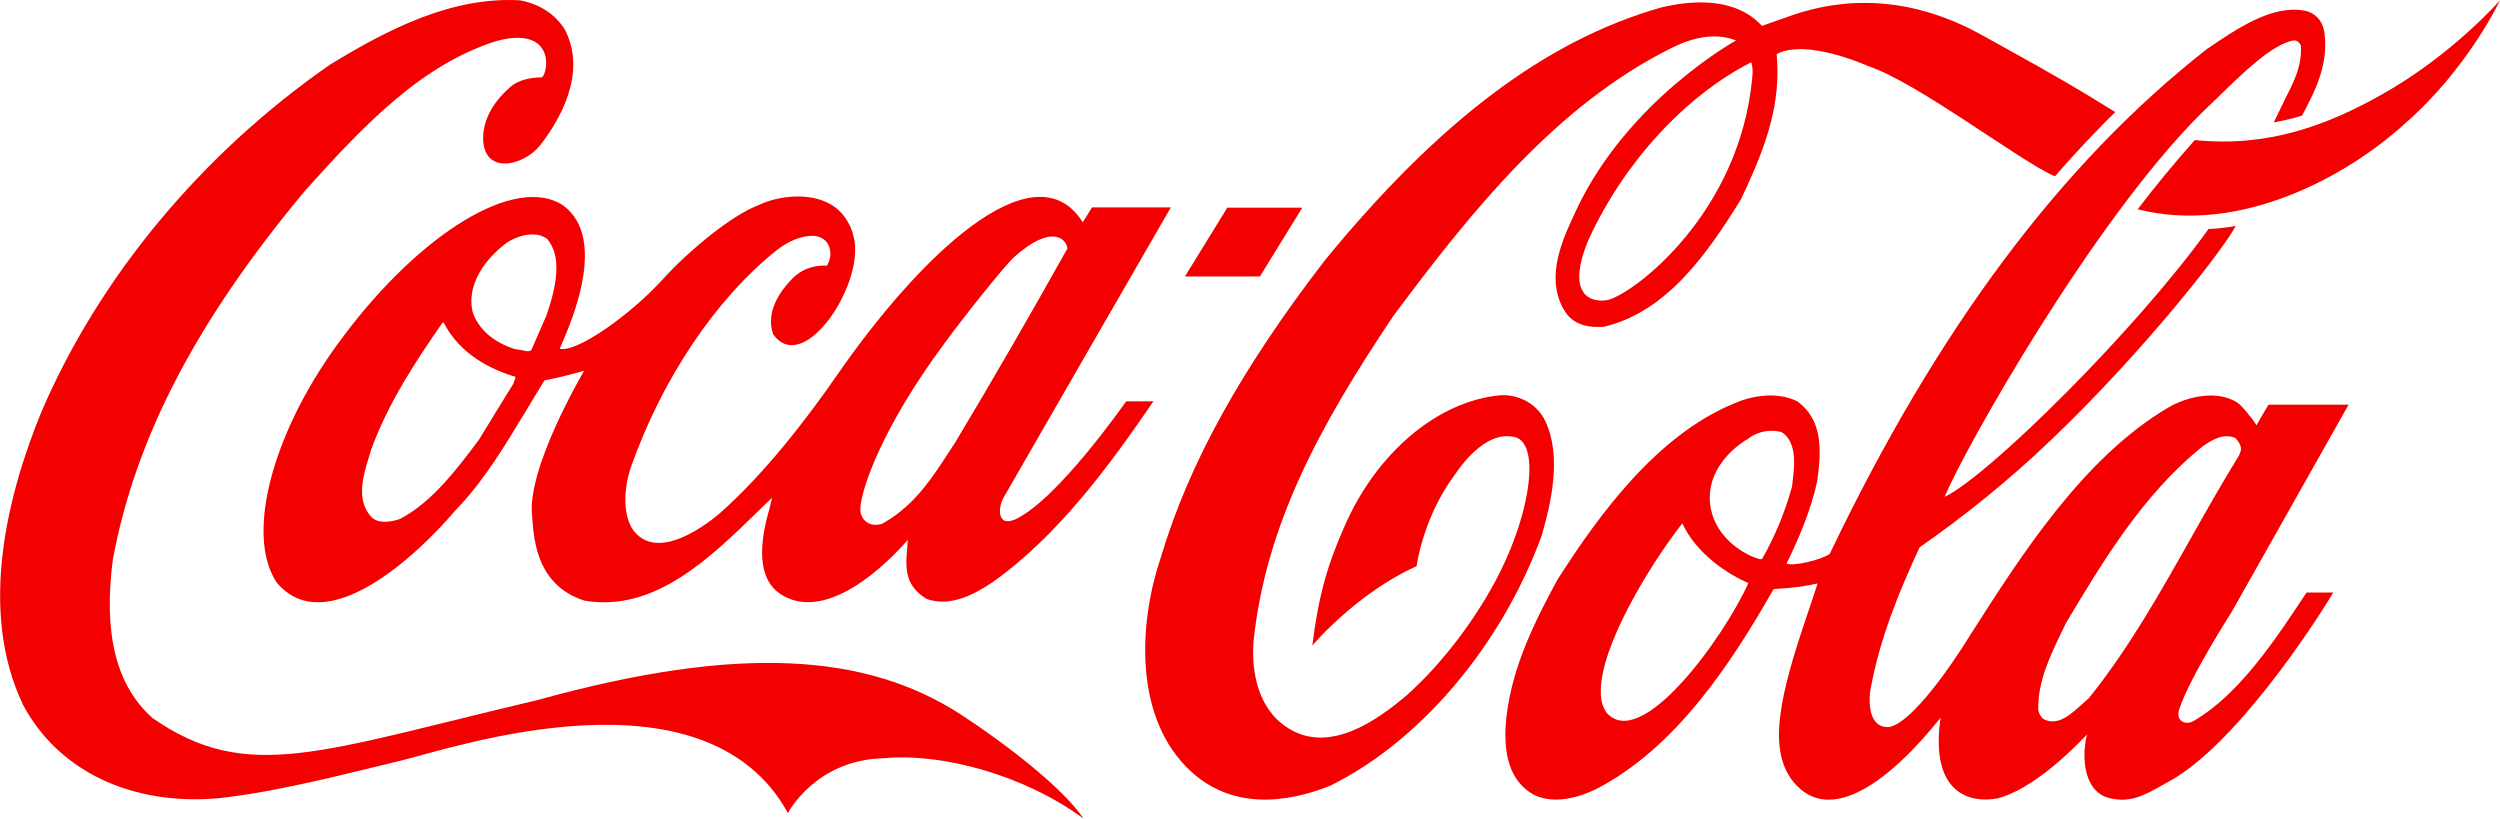
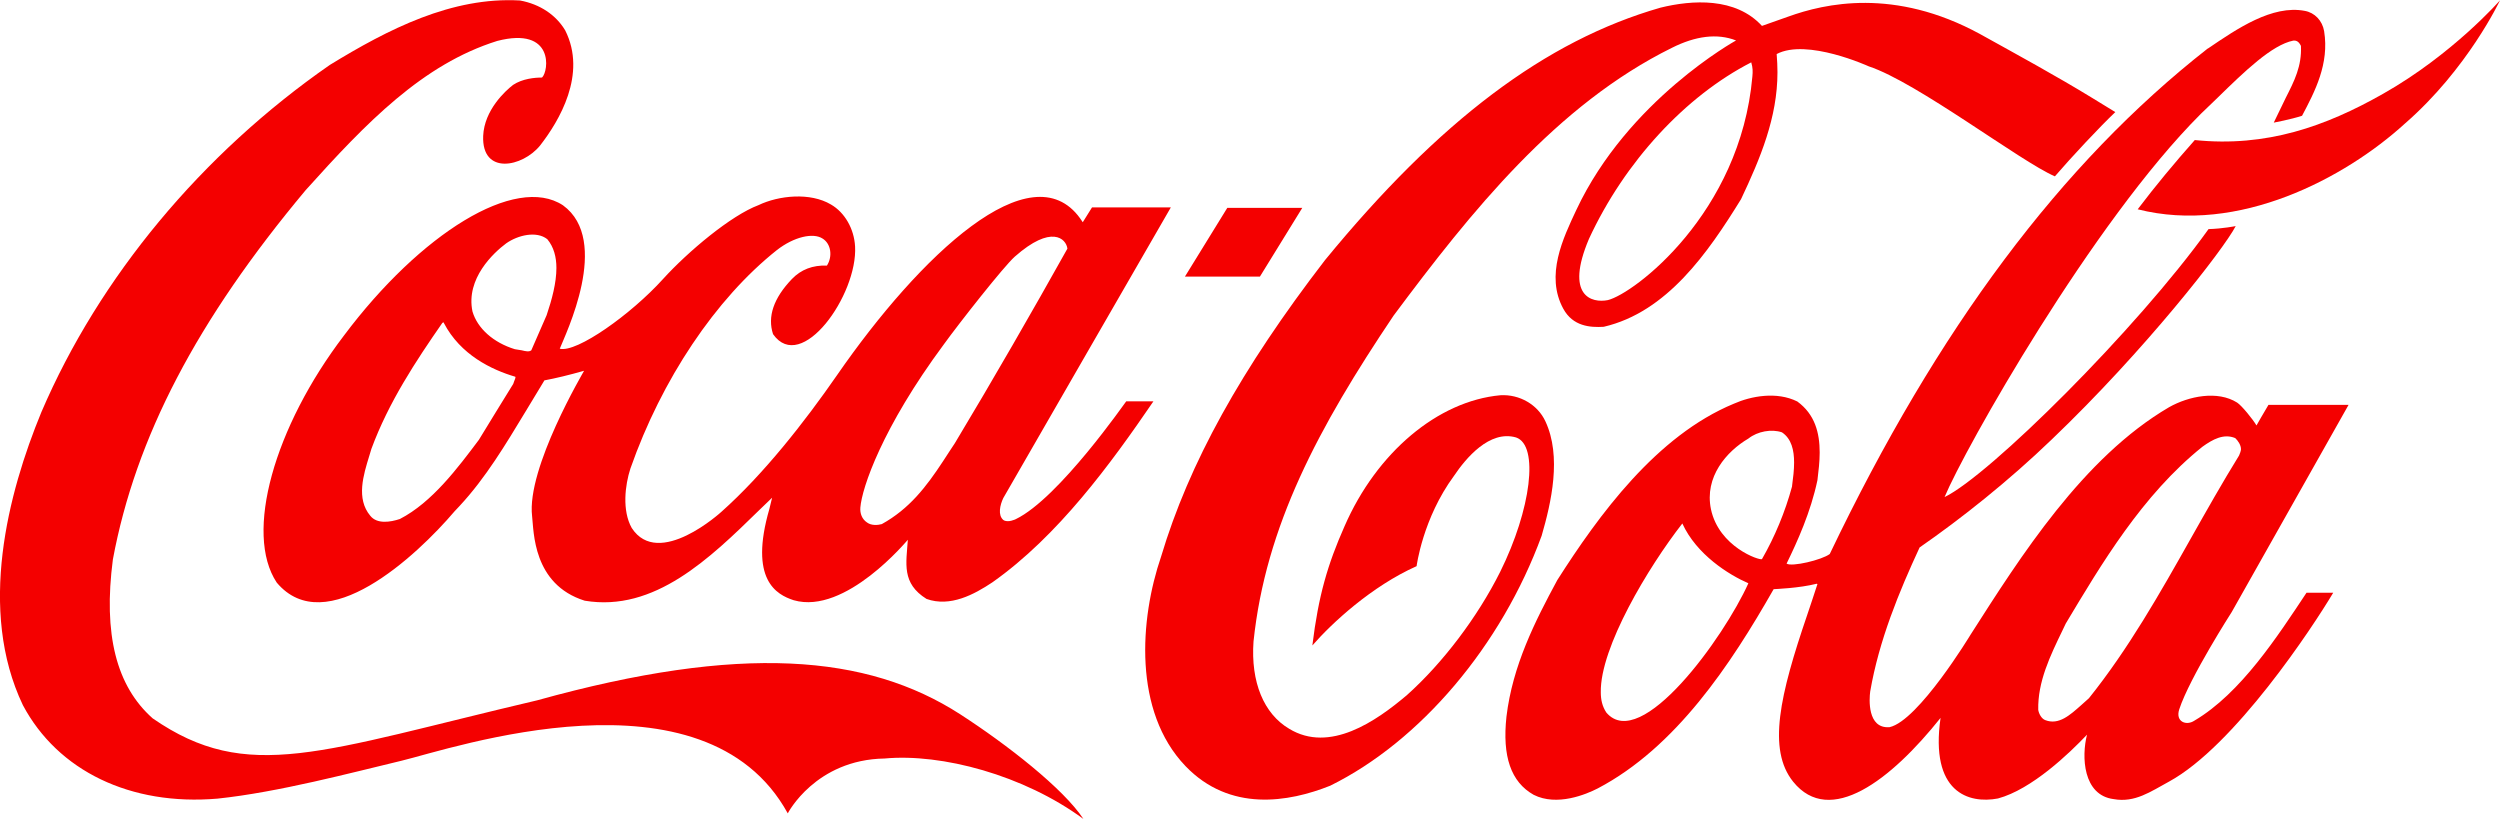
- <svg xmlns="http://www.w3.org/2000/svg" version="1.1" id="Layer_1" x="0px" y="0px" viewBox="150 382 1563.6 512" enable-background="new 150 382 1563.6 512" xml:space="preserve">
+ <svg xmlns="http://www.w3.org/2000/svg" version="1.1" id="Layer_1" x="0px" y="0px" viewBox="150 120 1563.6 512" enable-background="new 150 120 1563.6 512" xml:space="preserve">
  <g id="g3">
-     <path id="path5" fill="#F40000" d="M750.5,828.6c-58.2-37.5-137.1-44.1-264.5-8.7c-135.8,31.9-181,52.4-240.5,11.3   c-22.8-20.2-31-52.6-24.9-99.4c14.2-76.2,52.5-149.6,120.6-231c38-42.3,73.2-78.7,119.8-93.3c35.7-9.2,32.3,18.9,28,22.9   c-4.6,0-12.2,0.7-18.1,4.6c-4.8,3.7-18,15.7-18.7,31.9c-1,24.7,24.6,19.6,35.6,6c11.9-15.3,29.5-44.6,15.7-72   c-5.8-9.7-15.8-16.4-28.3-18.7c-42.6-2.4-82.3,17.9-118.9,40.3c-80.1,55.6-144.2,132.7-180.4,217.1   c-20.9,50.9-39.8,123.9-11.5,183.2c21.9,41.2,67.4,63.1,121.7,58.5c38.1-4,84.1-16.3,115.1-23.7c31-7.4,189.5-61.9,241.6,32.9   c0,0,17.3-33.6,60.6-34.3c35.6-3.3,86.9,10.3,124.3,37.8C815.2,875.3,779.9,847.7,750.5,828.6L750.5,828.6z" />
-     <path id="path7" fill="#F40000" d="M502.1,510.4c-29.7-19.5-89.2,17.7-137,81.5c-43.6,57.2-62.5,123.7-42,154.5   c30.5,36.2,87.2-16.4,111.2-44.6l3.1-3.3c16.4-17.6,29-38.8,41.3-59.1c0,0,11.3-18.6,11.8-19.5c7-1.3,15.3-3.3,24.8-6   c-0.1,0.4-36.1,60.9-32.5,91c1.1,9.2,0.3,42.6,32.9,52.8c43.6,7.3,78.3-26.5,109-56.5c0,0,5.2-5,8.2-7.9c-0.7,3-1.7,7-1.7,7   c-12.8,44.3,4.4,53.6,15.2,57.1c32.5,9.4,71.3-37.8,71.4-37.8c-1,14.9-4,27.2,11.7,37c14.8,5.3,29.8-2.8,41.2-10.4   c41-28.9,74-74.1,100.7-113.2h-17c-0.2,0-42,60.6-69.1,73.7c0,0-5,2.5-7.8,0.5c-3.5-3-2.1-9.3,0-13.7   c0.1-0.3,104.8-181.8,104.8-181.8H833c0,0-5.4,8.7-5.8,9.3c-0.3-0.3-1.1-1.8-1.7-2.5c-30.6-42.3-99.9,22.8-152.1,98.3   c-20.1,29-45.7,61.7-72.2,85.3c0,0-39.3,36-56.1,10.1c-6.1-10.9-4.2-26.8-0.8-37.2c19.5-55.6,53.2-106.1,91.6-136.6   c10.8-8.4,22.6-10.9,28.4-7.3c5.6,3.3,6.5,11.4,2.9,17c-8.9-0.3-16.1,2.4-21.9,8.4c-11.5,12-15.4,23.6-11.8,34.5   c17.7,25.2,53-24.6,51.3-54.9c-0.6-10.9-6.4-21.2-15.1-26.2c-12.9-7.7-32.6-5.7-45.3,0.4c-17.1,6.4-44,28.9-59.8,46.3   c-19.8,21.9-53.9,46.2-64.5,43.5C503.6,591.2,532.4,532.4,502.1,510.4L502.1,510.4z M740.3,597.3c9.6-13.3,37.6-48.9,44.4-54.9   c22.9-20.2,32.1-11.3,32.9-5c-21.4,38.3-46.7,82.3-70.4,121.7c0-0.1-7.4,11.3-7.4,11.3c-10.5,16-21.1,29.8-38.3,39.3   c-2.5,0.7-6.5,1-9.2-1c-3.2-2.1-4.5-5.7-4.2-9.4C689.1,687,701.7,649.4,740.3,597.3L740.3,597.3z M471.6,620.4c0,0-0.4,1.3-0.6,1.7   c-0.1,0-21.5,35-21.5,35c-13,17.3-29.2,39.1-49.4,49.5c-6,2-14.3,3.3-18.5-2c-9-10.7-4.3-25.6-0.6-37.6l1.3-4.3   c10.8-29.2,27.8-54.9,44.4-78.8c0.2-0.1,0.7-0.3,0.8-0.3c0,0.1,0.1,0.1,0.1,0.4c10.4,20,30,29.3,44.6,33.6c0.1,0,0.2,0.1,0.2,0.4   C472.4,618.5,472.1,619.1,471.6,620.4L471.6,620.4z M491.9,579c-0.1,0.3-9.6,22-9.6,22c-1.4,1.1-3.5,0.6-6,0l-4.3-0.7   c-13.4-4.1-23.4-13-26.5-23.6c-4.3-20.6,13.3-36.8,21.1-42.6c7.4-5.2,19-7.9,25.7-2.6c4.1,4.9,5.7,11.2,5.7,18   C498,558.9,495.2,569.3,491.9,579L491.9,579z" />
-     <path id="path9" fill="#F40000" d="M1116.5,645.4c-4.8-10.3-16.1-16.9-28.1-16.2c-39.1,3.6-77.4,35.8-97.5,82   c-10.5,23.7-16.3,43.3-20.1,74.5c12.2-14,37-37,65.2-49.6c0,0,3.8-29.9,23.4-56.5c7.4-11,22.2-28.8,38.8-24   c14.5,4.9,9.4,45.1-9.9,84c-14.3,28.6-36.1,57.2-58.2,77c-19.5,16.6-48.5,36.6-73.8,21.2c-15.9-9.4-24.1-29.2-22.3-54.6   c7.6-72.2,40.5-133.7,87.6-203.8c48.5-65.1,102-131.9,174.1-167.5c14.7-7.4,28.3-9.2,40.1-4.6c0,0-67.6,37.2-99.9,106   c-8.2,17.5-19.6,41-8.1,61.9c6,10.9,16.7,11.7,25.2,11.2c39.5-9.2,65.1-46.1,85.9-79.8c12.1-25.6,22.8-51.1,22.8-79.4   c0-3.4-0.2-8-0.5-11.4c18.9-10,57.6,7.7,57.6,7.7c30.3,10,94.7,59.4,116.4,68.8c10.6-12.3,28-30.9,37.8-40.2l-14.2-8.7   c-22.7-13.9-46.8-27-70.4-40.1c-53.7-29.3-97.4-19-119.7-11c-8.7,3.1-16.7,5.9-16.7,5.9c-16.5-18-43.6-16.3-63.5-11.4   c-71.8,20.6-138.4,70.8-209.8,157.9c-52.5,68.2-85.1,127.2-102.5,185.4c-13.4,39.2-17.5,96.8,15.2,131c27.8,29,64.6,22.7,90.6,12.3   c56.3-27.8,107-87.5,132.2-156.3C1120.2,696.3,1126.9,667.4,1116.5,645.4L1116.5,645.4z M1246,429.8c-7.5,85.5-74,135.8-90.4,139.8   c-10,2-27-2.4-11.8-38.3c22.4-48.4,60.5-89.4,101.5-110.4C1246.3,424.4,1246.3,426.7,1246,429.8L1246,429.8z" />
-     <path id="path11" fill="#F40000" d="M1640.4,440.7c-35.8,20.3-72.8,33.5-117.7,28.9c-12.4,14-24.5,28.5-35.7,43.3   c63,16,129.8-19.6,167-53.5c39.4-34.2,59.6-77.2,59.6-77.2S1684.1,416,1640.4,440.7L1640.4,440.7z" />
-     <polygon id="polygon13" fill="#F40000" points="964.5,511.9 917.6,511.9 891.1,554.9 938,554.9  " />
-     <path id="path15" fill="#F40000" d="M1522.5,832.6c-5,3.4-12.1,0.8-9.5-7.1c6.6-20,32.8-60.8,32.8-60.8l73.1-129.6h-50.1   c-2.4,3.9-7.5,12.9-7.5,12.9c-2.3-3.9-9.2-12.4-12.1-14.3c-12.2-7.7-30.2-4.1-42.6,2.9c-53.8,31.5-93.1,93.7-124.1,142.2   c0,0-32.6,53.9-50.7,57.9c-14.1,1.1-12.7-17.9-12.1-22.3c5.5-32,18.1-62.5,30.9-90.1c26-18,55.7-41.6,82.6-67.5   c58.5-55.9,107.8-119.3,115.1-133.5c0,0-7.8,1.6-17,1.9c-45,62.8-137.1,154.1-165.1,167.6c12.4-29.8,92.3-171.8,160.3-239.7   l10.7-10.3c16.6-16.2,33.7-32.8,47.1-35.5c1.4-0.1,3.2,0,4.8,3.3c0.6,12.6-4.1,21.9-9.5,32.5l-7.5,15.5c0,0,10.7-2,17.7-4.3   c8.1-15.3,17.1-32.5,13.8-52.9c-1.1-6.6-5.9-11.6-12.1-12.7c-20.3-3.9-42.4,11.2-60.2,23.3l-0.7,0.4   c-91.5,71.7-168.7,174.9-236.2,316c-4.9,3.7-23.8,8.2-27,6c6.7-13.7,15.1-32.2,19.3-52.2c0.7-5.7,1.4-11.6,1.4-17.3   c0-12.3-3-23.9-14-31.9c-12.9-6.4-28.9-3.4-39.7,1.4c-48.3,20-84.4,69.5-110.4,110.3c-14,25.9-28,53.6-31.8,85.4   c-2.7,24.9,2.8,40.9,17,48.9c14.6,7.4,32.9-0.3,40.1-4c48.9-25.7,83.1-77.4,110-124.6c1.1-0.1,15.8-0.6,26.9-3.4   c0.1,0,0.2,0,0.5,0.2c-0.6,2.1-6.4,19.3-6.4,19.3c-17.1,50.1-25,84.1-8.8,104.3c23,28.5,61.2-1,92.2-39.9   c-6.7,46.6,17.5,53.9,35.9,50.4c21.2-5.7,44.7-28.3,55.7-39.9c-3.5,13.6-2.6,37.9,16.7,40.3c13.2,2.4,23.1-4.7,34.5-10.9   c41-22.3,90-96.7,102.8-118.2h-16.7C1574.6,779.7,1551.5,815.6,1522.5,832.6L1522.5,832.6z M1154.7,827.6   c-2.6-3.9-3.5-8.1-3.5-12.7c-0.5-28,29.7-78.3,51-105.6c0,0,0,0,0,0c8.9,19.5,29.1,32.1,41.3,37.4   C1228.3,780.5,1176.3,852.8,1154.7,827.6L1154.7,827.6z M1252,731.7c-1.4,1-26.9-7.6-31.9-31.2c-4.2-20.3,9.8-36.2,23.4-44.2   c5.8-4.6,14.6-6.1,21-3.9c6,4,7.6,11.2,7.6,18.9c0,4.7-0.6,9.6-1.2,14c0,0-0.1,0.9-0.1,1C1266.5,702.2,1260,717.8,1252,731.7   L1252,731.7z M1456.5,818.6c0,0-4.8,4.3-4.8,4.3c-6.9,6.1-14,12.7-22.5,9.4c-2.4-0.9-4-4-4.4-6.4c-0.4-17.6,7.5-33.9,15.2-49.8   l2-4.2c22.1-36.9,47.8-80.4,85.5-110.6c6.4-4.6,13.3-8.4,20.5-5.4c1.7,1.6,3.6,4.3,3.6,7c0,0.9-0.8,3.1-1.2,3.9   c-10.5,17-20.6,34.9-30.3,52.1C1501,752.8,1481.2,787.9,1456.5,818.6L1456.5,818.6z" />
+     <path id="path5" fill="#F40000" d="M750.5,566.7c-58.2-37.5-137.1-44.1-264.5-8.7c-135.8,31.9-181,52.4-240.5,11.3   c-22.8-20.2-31-52.6-24.9-99.4c14.2-76.2,52.5-149.6,120.6-231c38-42.3,73.2-78.7,119.8-93.3c35.7-9.2,32.3,18.9,28,22.9   c-4.6,0-12.2,0.7-18.1,4.6c-4.8,3.7-18,15.7-18.7,31.9c-1,24.7,24.6,19.6,35.6,6c11.9-15.3,29.5-44.6,15.7-72   c-5.8-9.7-15.8-16.4-28.3-18.7c-42.6-2.4-82.3,17.9-118.9,40.3c-80.1,55.6-144.2,132.7-180.4,217.1   C154.9,428.6,136,501.6,164.3,561c21.9,41.2,67.4,63.1,121.7,58.5c38.1-4,84.1-16.3,115.1-23.7c31-7.4,189.5-61.9,241.6,32.9   c0,0,17.3-33.6,60.6-34.3c35.6-3.3,86.9,10.3,124.3,37.8C815.2,613.3,779.9,585.7,750.5,566.7L750.5,566.7z" />
+     <path id="path7" fill="#F40000" d="M502.1,248.4c-29.7-19.5-89.2,17.7-137,81.5c-43.6,57.2-62.5,123.7-42,154.5   c30.5,36.2,87.2-16.4,111.2-44.6l3.1-3.3c16.4-17.6,29-38.8,41.3-59.1c0,0,11.3-18.6,11.8-19.5c7-1.3,15.3-3.3,24.8-6   c-0.1,0.4-36.1,60.9-32.5,91c1.1,9.2,0.3,42.6,32.9,52.8c43.6,7.3,78.3-26.5,109-56.5c0,0,5.2-5,8.2-7.9c-0.7,3-1.7,7-1.7,7   c-12.8,44.3,4.4,53.6,15.2,57.1c32.5,9.4,71.3-37.8,71.4-37.8c-1,14.9-4,27.2,11.7,37c14.8,5.3,29.8-2.8,41.2-10.4   c41-28.9,74-74.1,100.7-113.2h-17c-0.2,0-42,60.6-69.1,73.7c0,0-5,2.5-7.8,0.5c-3.5-3-2.1-9.3,0-13.7   c0.1-0.3,104.8-181.8,104.8-181.8H833c0,0-5.4,8.7-5.8,9.3c-0.3-0.3-1.1-1.8-1.7-2.5c-30.6-42.3-99.9,22.8-152.1,98.3   c-20.1,29-45.7,61.7-72.2,85.3c0,0-39.3,36-56.1,10.1c-6.1-10.9-4.2-26.8-0.8-37.2c19.5-55.6,53.2-106.1,91.6-136.6   c10.8-8.4,22.6-10.9,28.4-7.3c5.6,3.3,6.5,11.4,2.9,17c-8.9-0.3-16.1,2.4-21.9,8.4c-11.5,12-15.4,23.6-11.8,34.5   c17.7,25.2,53-24.6,51.3-54.9c-0.6-10.9-6.4-21.2-15.1-26.2c-12.9-7.7-32.6-5.7-45.3,0.4c-17.1,6.4-44,28.9-59.8,46.3   c-19.8,21.9-53.9,46.2-64.5,43.5C503.6,329.2,532.4,270.4,502.1,248.4L502.1,248.4z M740.3,335.4c9.6-13.3,37.6-48.9,44.4-54.9   c22.9-20.2,32.1-11.3,32.9-5c-21.4,38.3-46.7,82.3-70.4,121.7c0-0.1-7.4,11.3-7.4,11.3c-10.5,16-21.1,29.8-38.3,39.3   c-2.5,0.7-6.5,1-9.2-1c-3.2-2.1-4.5-5.7-4.2-9.4C689.1,425.1,701.7,387.5,740.3,335.4L740.3,335.4z M471.6,358.4   c0,0-0.4,1.3-0.6,1.7c-0.1,0-21.5,35-21.5,35c-13,17.3-29.2,39.1-49.4,49.5c-6,2-14.3,3.3-18.5-2c-9-10.7-4.3-25.6-0.6-37.6   l1.3-4.3c10.8-29.2,27.8-54.9,44.4-78.8c0.2-0.1,0.7-0.3,0.8-0.3c0,0.1,0.1,0.1,0.1,0.4c10.4,20,30,29.3,44.6,33.6   c0.1,0,0.2,0.1,0.2,0.4C472.4,356.5,472.1,357.1,471.6,358.4L471.6,358.4z M491.9,317.1c-0.1,0.3-9.6,22-9.6,22   c-1.4,1.1-3.5,0.6-6,0l-4.3-0.7c-13.4-4.1-23.4-13-26.5-23.6c-4.3-20.6,13.3-36.8,21.1-42.6c7.4-5.2,19-7.9,25.7-2.6   c4.1,4.9,5.7,11.2,5.7,18C498,296.9,495.2,307.3,491.9,317.1L491.9,317.1z" />
+     <path id="path9" fill="#F40000" d="M1116.5,383.4c-4.8-10.3-16.1-16.9-28.1-16.2c-39.1,3.6-77.4,35.8-97.5,82   c-10.5,23.7-16.3,43.3-20.1,74.5c12.2-14,37-37,65.2-49.6c0,0,3.8-29.9,23.4-56.5c7.4-11,22.2-28.8,38.8-24   c14.5,4.9,9.4,45.1-9.9,84c-14.3,28.6-36.1,57.2-58.2,77c-19.5,16.6-48.5,36.6-73.8,21.2c-15.9-9.4-24.1-29.2-22.3-54.6   c7.6-72.2,40.5-133.7,87.6-203.8c48.5-65.1,102-131.9,174.1-167.5c14.7-7.4,28.3-9.2,40.1-4.6c0,0-67.6,37.2-99.9,106   c-8.2,17.5-19.6,41-8.1,61.9c6,10.9,16.7,11.7,25.2,11.2c39.5-9.2,65.1-46.1,85.9-79.8c12.1-25.6,22.8-51.1,22.8-79.4   c0-3.4-0.2-8-0.5-11.4c18.9-10,57.6,7.7,57.6,7.7c30.3,10,94.7,59.4,116.4,68.8c10.6-12.3,28-30.9,37.8-40.2l-14.2-8.7   c-22.7-13.9-46.8-27-70.4-40.1c-53.7-29.3-97.4-19-119.7-11c-8.7,3.1-16.7,5.9-16.7,5.9c-16.5-18-43.6-16.3-63.5-11.4   c-71.8,20.6-138.4,70.8-209.8,157.9c-52.5,68.2-85.1,127.2-102.5,185.4c-13.4,39.2-17.5,96.8,15.2,131c27.8,29,64.6,22.7,90.6,12.3   c56.3-27.8,107-87.5,132.2-156.3C1120.2,434.4,1126.9,405.5,1116.5,383.4L1116.5,383.4z M1246,167.9c-7.5,85.5-74,135.8-90.4,139.8   c-10,2-27-2.4-11.8-38.3c22.4-48.4,60.5-89.4,101.5-110.4C1246.3,162.4,1246.3,164.7,1246,167.9L1246,167.9z" />
+     <path id="path11" fill="#F40000" d="M1640.4,178.7c-35.8,20.3-72.8,33.5-117.7,28.9c-12.4,14-24.5,28.5-35.7,43.3   c63,16,129.8-19.6,167-53.5c39.4-34.2,59.6-77.2,59.6-77.2S1684.1,154,1640.4,178.7L1640.4,178.7z" />
+     <polygon id="polygon13" fill="#F40000" points="964.5,250 917.6,250 891.1,293 938,293  " />
+     <path id="path15" fill="#F40000" d="M1522.5,570.7c-5,3.4-12.1,0.8-9.5-7.1c6.6-20,32.8-60.8,32.8-60.8l73.1-129.6h-50.1   c-2.4,3.9-7.5,12.9-7.5,12.9c-2.3-3.9-9.2-12.4-12.1-14.3c-12.2-7.7-30.2-4.1-42.6,2.9c-53.8,31.5-93.1,93.7-124.1,142.2   c0,0-32.6,53.9-50.7,57.9c-14.1,1.1-12.7-17.9-12.1-22.3c5.5-32,18.1-62.5,30.9-90.1c26-18,55.7-41.6,82.6-67.5   c58.5-55.9,107.8-119.3,115.1-133.5c0,0-7.8,1.6-17,1.9c-45,62.8-137.1,154.1-165.1,167.6c12.4-29.8,92.3-171.8,160.3-239.7   l10.7-10.3c16.6-16.2,33.7-32.8,47.1-35.5c1.4-0.1,3.2,0,4.8,3.3c0.6,12.6-4.1,21.9-9.5,32.5l-7.5,15.5c0,0,10.7-2,17.7-4.3   c8.1-15.3,17.1-32.5,13.8-52.9c-1.1-6.6-5.9-11.6-12.1-12.7c-20.3-3.9-42.4,11.2-60.2,23.3l-0.7,0.4   c-91.5,71.7-168.7,174.9-236.2,316c-4.9,3.7-23.8,8.2-27,6c6.7-13.7,15.1-32.2,19.3-52.2c0.7-5.7,1.4-11.6,1.4-17.3   c0-12.3-3-23.9-14-31.9c-12.9-6.4-28.9-3.4-39.7,1.4c-48.3,20-84.4,69.5-110.4,110.3c-14,25.9-28,53.6-31.8,85.4   c-2.7,24.9,2.8,40.9,17,48.9c14.6,7.4,32.9-0.3,40.1-4c48.9-25.7,83.1-77.4,110-124.6c1.1-0.1,15.8-0.6,26.9-3.4   c0.1,0,0.2,0,0.5,0.2c-0.6,2.1-6.4,19.3-6.4,19.3c-17.1,50.1-25,84.1-8.8,104.3c23,28.5,61.2-1,92.2-39.9   c-6.7,46.6,17.5,53.9,35.9,50.4c21.2-5.7,44.7-28.3,55.7-39.9c-3.5,13.6-2.6,37.9,16.7,40.3c13.2,2.4,23.1-4.7,34.5-10.9   c41-22.3,90-96.7,102.8-118.2h-16.7C1574.6,517.8,1551.5,553.6,1522.5,570.7L1522.5,570.7z M1154.7,565.7   c-2.6-3.9-3.5-8.1-3.5-12.7c-0.5-28,29.7-78.3,51-105.6c0,0,0,0,0,0c8.9,19.5,29.1,32.1,41.3,37.4   C1228.3,518.6,1176.3,590.9,1154.7,565.7L1154.7,565.7z M1252,469.7c-1.4,1-26.9-7.6-31.9-31.2c-4.2-20.3,9.8-36.2,23.4-44.2   c5.8-4.6,14.6-6.1,21-3.9c6,4,7.6,11.2,7.6,18.9c0,4.7-0.6,9.6-1.2,14c0,0-0.1,0.9-0.1,1C1266.5,440.2,1260,455.8,1252,469.7   L1252,469.7z M1456.5,556.7c0,0-4.8,4.3-4.8,4.3c-6.9,6.1-14,12.7-22.5,9.4c-2.4-0.9-4-4-4.4-6.4c-0.4-17.6,7.5-33.9,15.2-49.8   l2-4.2c22.1-36.9,47.8-80.4,85.5-110.6c6.4-4.6,13.3-8.4,20.5-5.4c1.7,1.6,3.6,4.3,3.6,7c0,0.9-0.8,3.1-1.2,3.9   c-10.5,17-20.6,34.9-30.3,52.1C1501,490.9,1481.2,525.9,1456.5,556.7L1456.5,556.7z" />
  </g>
</svg>
